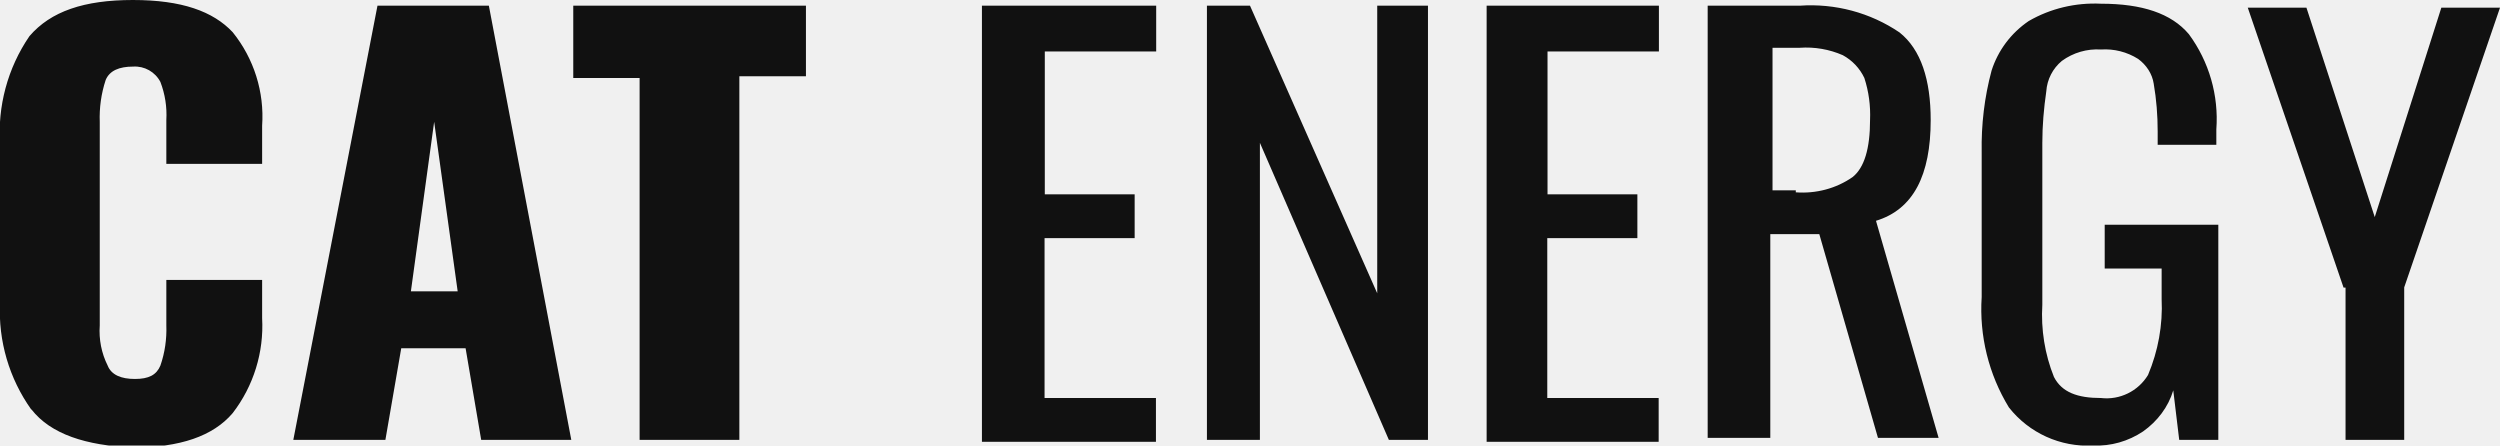
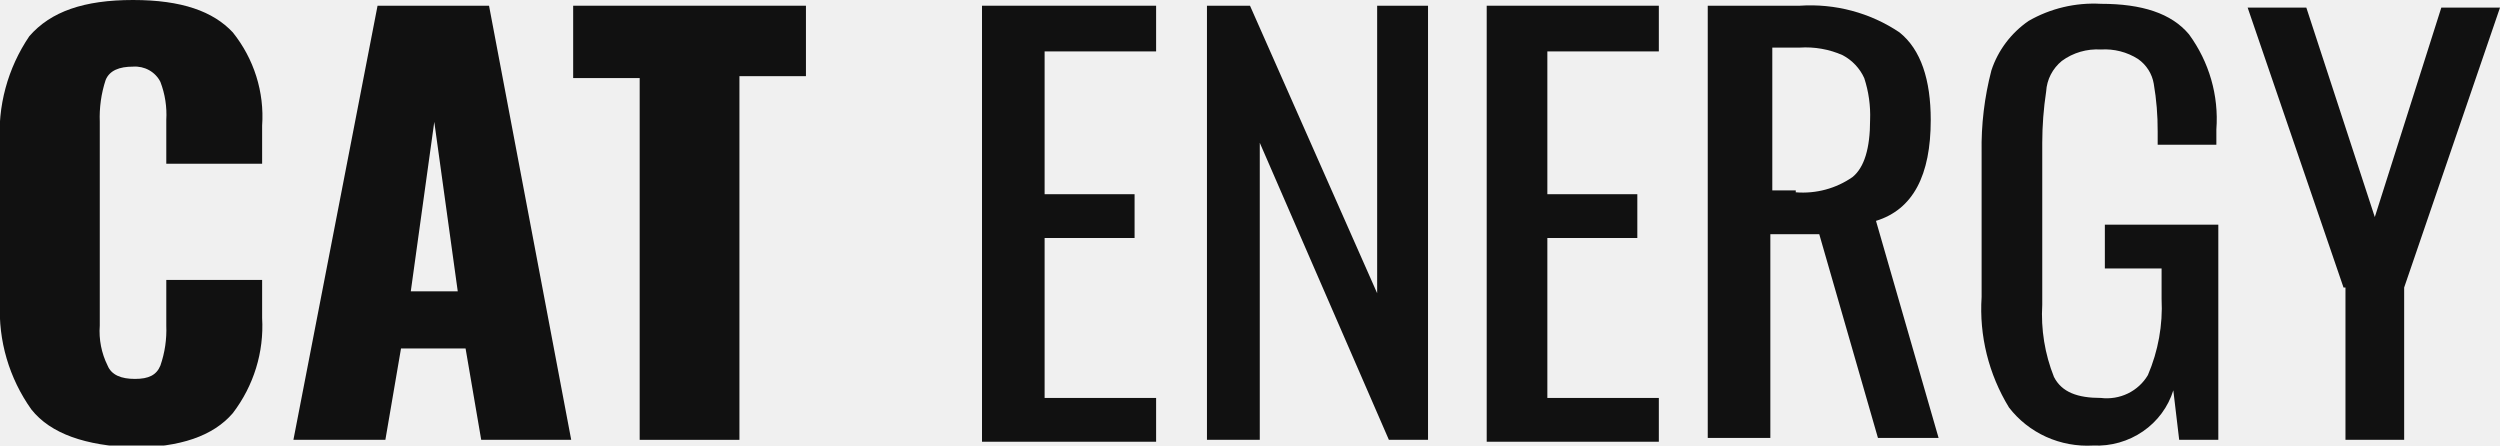
- <svg xmlns="http://www.w3.org/2000/svg" viewBox="0 0 101 18" fill="none">
-   <g clip-path="url(#a)" fill="#111">
-     <path d="M1.26 16.54a6.86 6.86 0 0 1-1.26-4.3v-6.4c-.1-1.54.3-3.08 1.19-4.38.86-1 2.2-1.46 4.18-1.46 1.98 0 3.24.46 4.03 1.3a5.42 5.42 0 0 1 1.19 3.78v1.54h-3.87v-1.77a3.7 3.7 0 0 0-.24-1.54 1.16 1.16 0 0 0-1.1-.62c-.56 0-.95.16-1.11.54a4.85 4.85 0 0 0-.24 1.7v8.22c-.04.56.07 1.12.32 1.62.15.38.55.54 1.1.54.56 0 .87-.16 1.03-.54.18-.52.26-1.07.24-1.62v-1.84h3.87v1.54a5.77 5.77 0 0 1-1.19 3.84c-.79.93-2.13 1.39-4.03 1.39-1.9-.08-3.32-.54-4.1-1.54Zm13.99-16.31h4.5l3.33 17.54h-3.64l-.63-3.7h-2.6l-.64 3.7h-3.72l3.4-17.54Zm3.24 11.54-.95-6.85-.94 6.85h1.9Zm7.35-8.62h-2.68v-2.92h9.4v2.85h-2.69v14.69h-4.03v-14.62Zm13.91-2.92h6.96v1.85h-4.5v5.77h3.63v1.77h-3.64v6.46h4.5v1.77h-7.03v-17.62h.08Zm9.01 0h1.74l5.14 11.62v-11.62h2.05v17.54h-1.58l-5.21-12v12h-2.14v-17.54Zm11.3 0h6.96v1.85h-4.5v5.77h3.63v1.77h-3.64v6.46h4.5v1.77h-6.95v-17.62Zm9.01 0h3.64c1.43-.1 2.85.28 4.03 1.08.87.69 1.26 1.92 1.26 3.54 0 2.23-.7 3.61-2.21 4.07l2.53 8.77h-2.45l-2.37-8.23h-1.98v8.23h-2.53v-17.46h.08Zm3.48 7.54c.81.06 1.63-.15 2.3-.62.47-.38.7-1.15.7-2.3a4.85 4.85 0 0 0-.23-1.7 2.04 2.04 0 0 0-.87-.92 3.69 3.69 0 0 0-1.74-.3h-1.1v5.76h.94v.08Zm8.61 8.69a7.61 7.61 0 0 1-1.1-4.46v-5.85c-.02-1.11.11-2.22.4-3.3.26-.81.78-1.51 1.5-2 .88-.51 1.9-.75 2.92-.7 1.66 0 2.84.39 3.55 1.23a5.77 5.77 0 0 1 1.11 3.85v.62h-2.37v-.54c0-.65-.05-1.29-.16-1.93-.06-.4-.3-.76-.63-1a2.5 2.5 0 0 0-1.5-.38 2.42 2.42 0 0 0-1.58.46 1.75 1.75 0 0 0-.63 1.23c-.1.69-.16 1.38-.16 2.08v6.54c-.06 1 .1 2 .47 2.92.32.62.95.85 1.9.85a1.96 1.96 0 0 0 1.9-.93c.41-.97.6-2.02.55-3.07v-1.23h-2.3v-1.77h4.59v8.69h-1.58l-.24-2c-.2.67-.64 1.25-1.22 1.66-.6.4-1.3.6-2.02.57a4.05 4.05 0 0 1-3.4-1.54Zm13.52-4.84-3.87-11.31h2.37l2.76 8.46 2.69-8.46h2.37l-3.87 11.3v6.16h-2.37v-6.15h-.08Z" />
+ <svg xmlns="http://www.w3.org/2000/svg" width="101" height="18" viewBox="0 0 101 18" fill="none">
+   <g clip-path="url(#clip0_37030_445)">
+     <path d="M1.264 16.538C0.37 15.276 -0.075 13.763 1.02073e-05 12.231V5.846C-0.108 4.298 0.308 2.757 1.185 1.462C2.055 0.462 3.398 0 5.374 0C7.35 0 8.614 0.462 9.405 1.308C10.263 2.379 10.685 3.721 10.59 5.077V6.615H6.718V4.846C6.749 4.323 6.668 3.799 6.48 3.308C6.38 3.109 6.221 2.945 6.024 2.835C5.827 2.725 5.6 2.676 5.374 2.692C4.821 2.692 4.426 2.846 4.268 3.231C4.089 3.777 4.009 4.35 4.031 4.923V13.154C3.989 13.71 4.098 14.267 4.347 14.769C4.505 15.154 4.9 15.308 5.453 15.308C6.006 15.308 6.322 15.154 6.48 14.769C6.66 14.249 6.74 13.702 6.718 13.154V11.308H10.59V12.846C10.67 14.224 10.251 15.585 9.405 16.692C8.614 17.615 7.271 18.077 5.374 18.077C3.477 18 2.055 17.538 1.264 16.538Z" fill="#111111" />
+     <path d="M15.253 0.231H19.757L23.077 17.769H19.441L18.809 14.077H16.201L15.569 17.769H11.854L15.253 0.231ZM18.493 11.769L17.545 4.923L16.596 11.769H18.493Z" fill="#111111" />
+     <path d="M25.843 3.154H23.156V0.231H32.56V3.077H29.873V17.769H25.843V3.154Z" fill="#111111" />
+     <path d="M39.752 0.231H46.707V2.077H42.202V7.846H45.837V9.615H42.202V16.077H46.707V17.846H39.673V0.231H39.752Z" fill="#111111" />
+     <path d="M48.761 0.231H50.5L55.637 11.846V0.231H57.692V17.769H56.111L50.895 5.769V17.769H48.761V0.231Z" fill="#111111" />
+     <path d="M60.063 0.231H67.017V2.077H62.513V7.846H66.148V9.615H62.513V16.077H67.017V17.846H60.063V0.231Z" fill="#111111" />
+     <path d="M69.072 0.231H72.707C74.138 0.135 75.559 0.514 76.738 1.308C77.607 2 78.002 3.231 78.002 4.846C78.002 7.077 77.291 8.462 75.79 8.923L78.319 17.692H75.869L73.498 9.462H71.522V17.692H68.993V0.231H69.072ZM72.549 7.769C73.364 7.835 74.176 7.617 74.841 7.154C75.315 6.769 75.552 6 75.552 4.846C75.574 4.273 75.494 3.7 75.315 3.154C75.138 2.762 74.832 2.437 74.446 2.231C73.902 1.989 73.304 1.884 72.707 1.923H71.601V7.692H72.549V7.769Z" fill="#111111" />
+     <path d="M81.163 16.462C80.342 15.117 79.956 13.562 80.057 12V6.154C80.038 5.039 80.171 3.927 80.452 2.846C80.717 2.039 81.244 1.337 81.954 0.846C82.836 0.338 83.854 0.097 84.878 0.154C86.537 0.154 87.723 0.538 88.434 1.385C89.252 2.502 89.644 3.862 89.541 5.231V5.846H87.17V5.308C87.173 4.663 87.121 4.02 87.012 3.385C86.945 2.983 86.718 2.623 86.379 2.385C85.935 2.101 85.408 1.966 84.878 2C84.311 1.965 83.75 2.128 83.297 2.462C83.111 2.614 82.96 2.802 82.851 3.013C82.742 3.225 82.679 3.456 82.665 3.692C82.561 4.38 82.508 5.074 82.507 5.769V12.308C82.449 13.304 82.61 14.301 82.981 15.231C83.297 15.846 83.93 16.077 84.878 16.077C85.252 16.122 85.632 16.059 85.97 15.895C86.307 15.73 86.587 15.473 86.775 15.154C87.192 14.181 87.381 13.13 87.328 12.077V10.846H85.036V9.077H89.62V17.769H88.039L87.802 15.769C87.595 16.439 87.163 17.023 86.576 17.427C85.989 17.831 85.28 18.033 84.562 18C83.909 18.037 83.256 17.916 82.663 17.648C82.07 17.379 81.555 16.972 81.163 16.462Z" fill="#111111" />
+     <path d="M94.678 11.615L90.805 0.308H93.176L95.942 8.769L98.629 0.308H101L97.128 11.615V17.769H94.757V11.615H94.678Z" fill="#111111" />
  </g>
  <defs>
-     <clipPath id="a">
-       <path fill="#fff" d="M0 0h101v18h-101z" />
+     <clipPath id="clip0_37030_445">
+       <rect width="101" height="18" fill="white" />
    </clipPath>
  </defs>
</svg>
